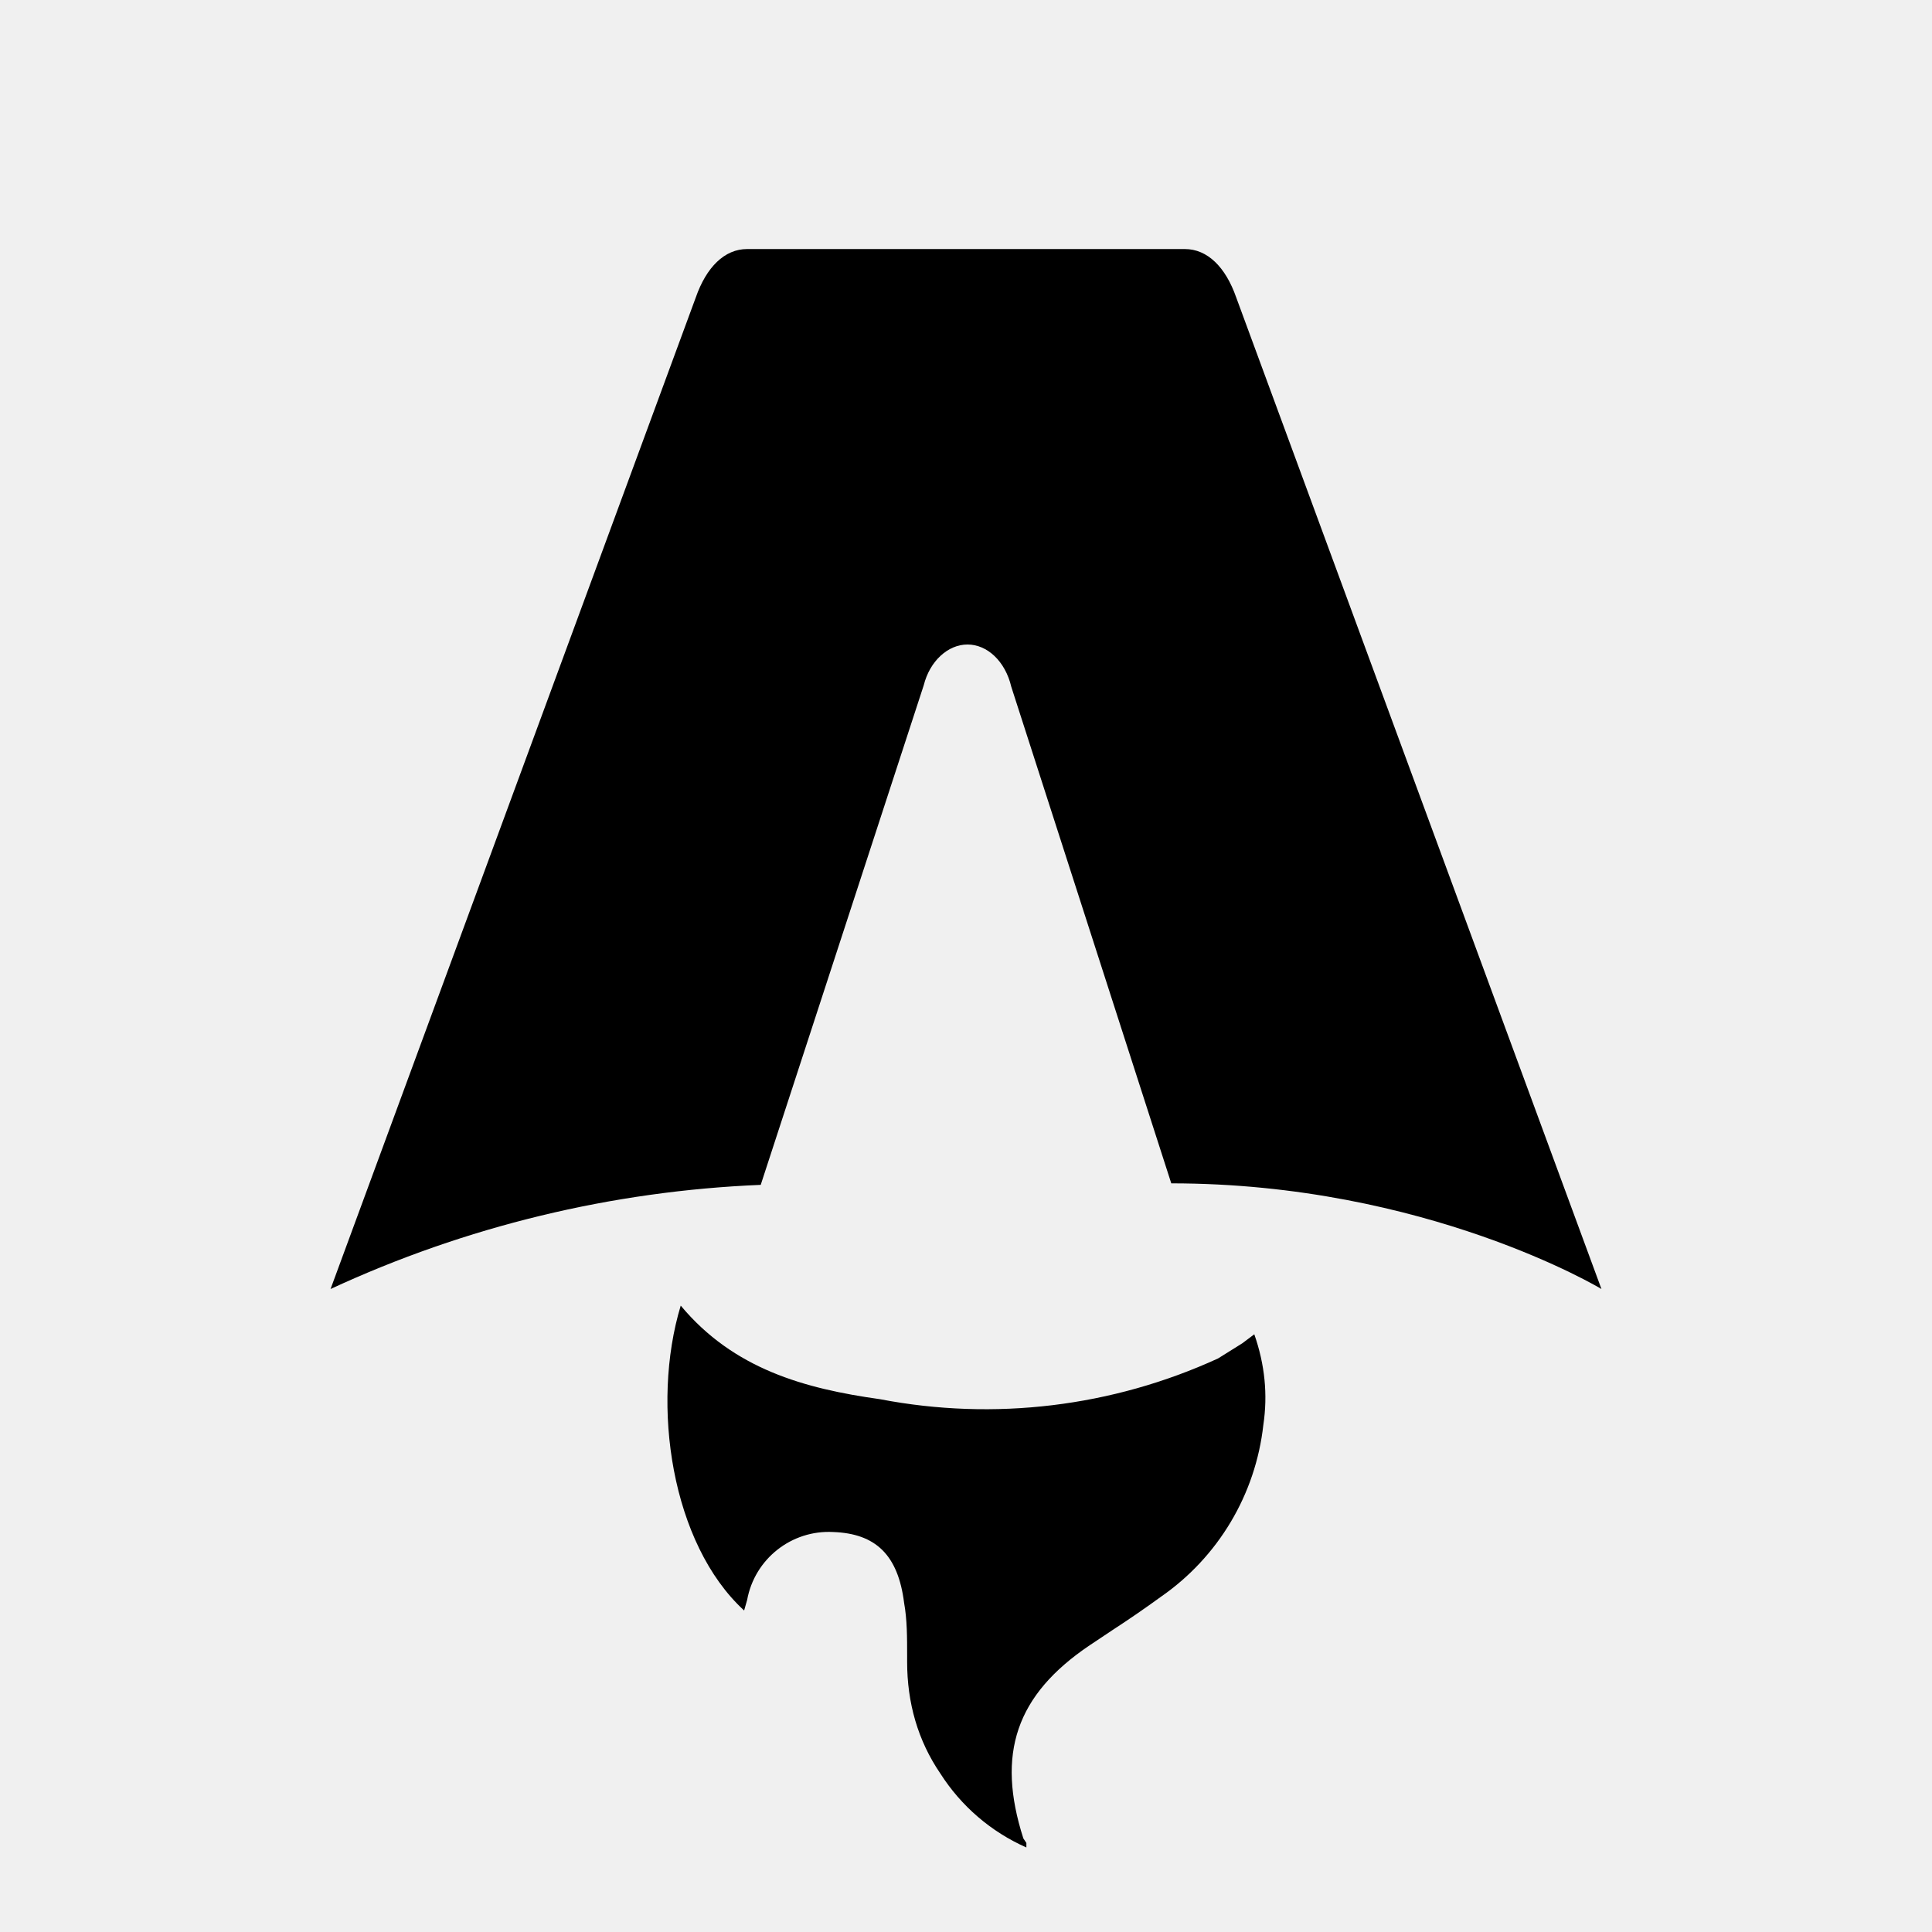
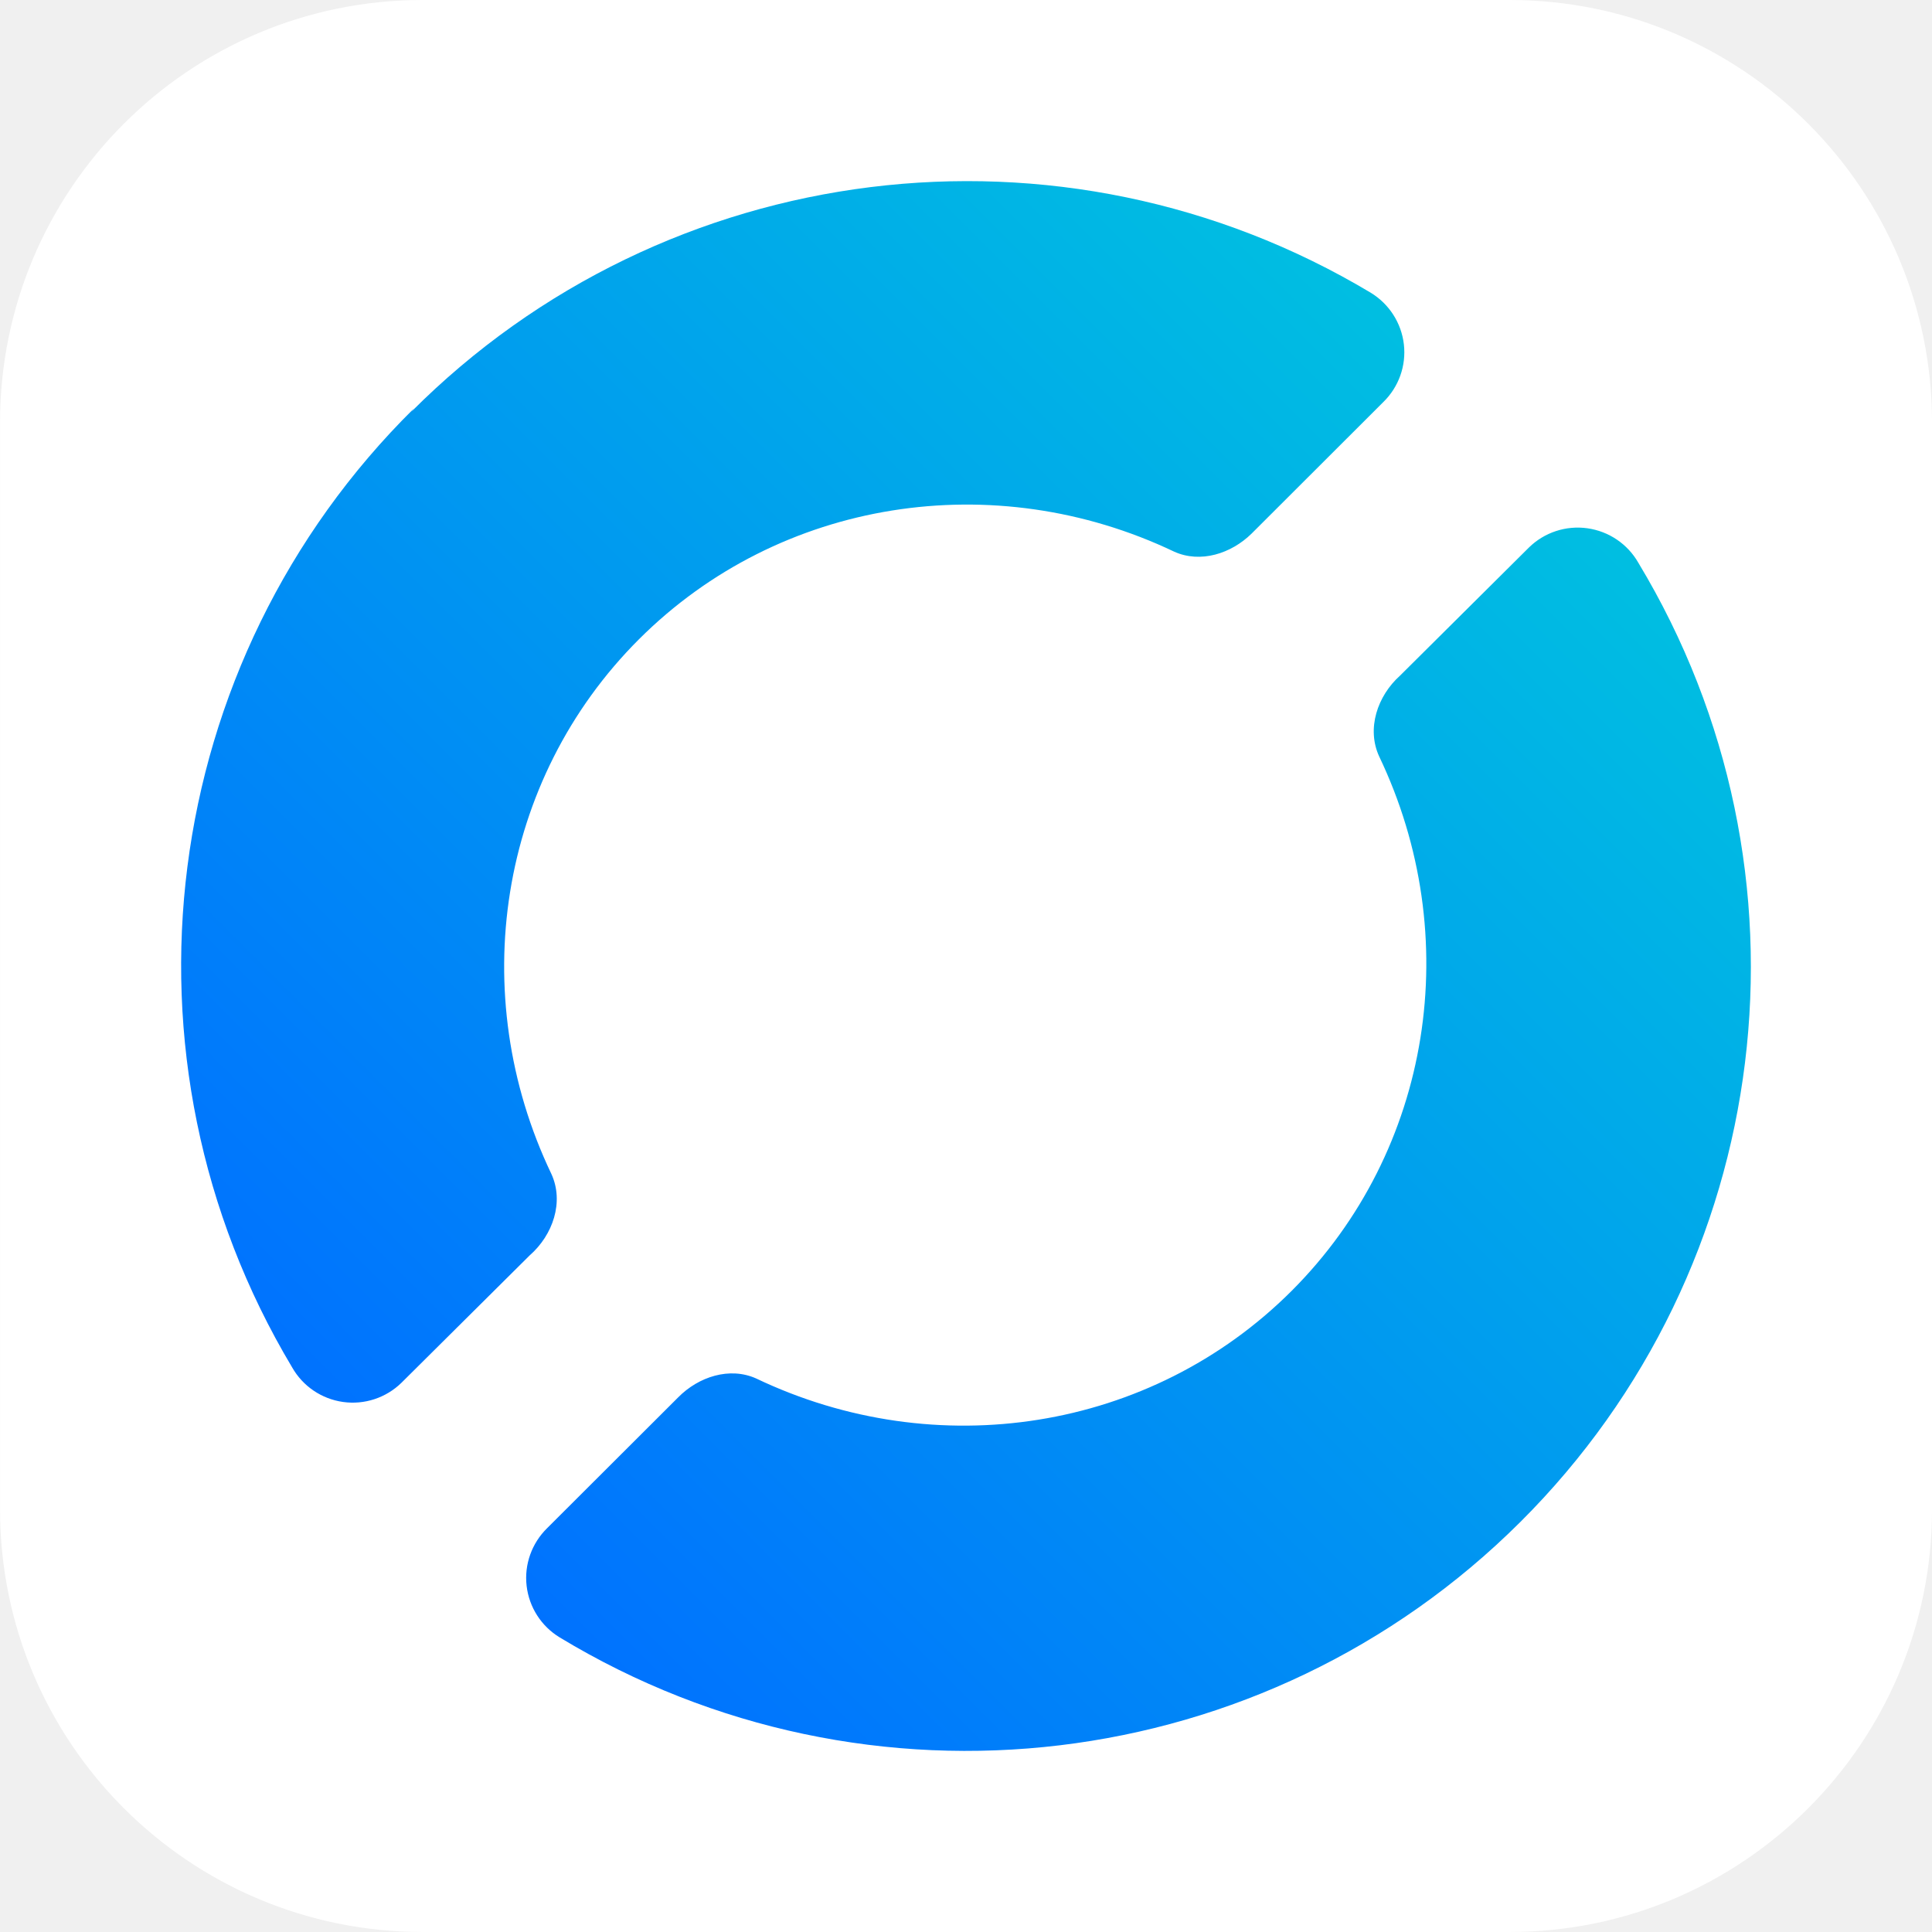
- <svg xmlns="http://www.w3.org/2000/svg" fill="none" viewBox="0 0 128 128">
-   <path d="M50.4 78.5a75.1 75.1 0 0 0-28.5 6.9l24.2-65.7c.7-2 1.9-3.2 3.4-3.2h29c1.5 0 2.7 1.2 3.4 3.2l24.2 65.7s-11.6-7-28.5-7L67 45.5c-.4-1.7-1.6-2.8-2.9-2.8-1.3 0-2.5 1.1-2.9 2.7L50.4 78.5Zm-1.1 28.2Zm-4.2-20.2c-2 6.6-.6 15.8 4.2 20.2a17.5 17.5 0 0 1 .2-.7 5.5 5.5 0 0 1 5.7-4.5c2.8.1 4.3 1.5 4.7 4.7.2 1.1.2 2.3.2 3.5v.4c0 2.7.7 5.2 2.2 7.4a13 13 0 0 0 5.7 4.9v-.3l-.2-.3c-1.8-5.6-.5-9.5 4.4-12.8l1.5-1a73 73 0 0 0 3.2-2.2 16 16 0 0 0 6.8-11.4c.3-2 .1-4-.6-6l-.8.6-1.6 1a37 37 0 0 1-22.4 2.7c-5-.7-9.7-2-13.2-6.2Z" />
-   <style>
-         path { fill: #000; }
-         @media (prefers-color-scheme: dark) {
-             path { fill: #FFF; }
-         }
-     </style>
+ <svg xmlns="http://www.w3.org/2000/svg" xmlns:xlink="http://www.w3.org/1999/xlink" width="128mm" height="128mm" viewBox="0 0 128 128" version="1.1" id="svg1">
+   <defs id="defs1">
+     <linearGradient xlink:href="#a" id="linearGradient342" gradientUnits="userSpaceOnUse" gradientTransform="matrix(26.00048,0,0,25.99936,17.98453,891.7487)" x1="0.148" y1="0.851" x2="0.845" y2="0.154" />
+     <linearGradient id="a" x1="0.148" x2="0.845" y1="0.851" y2="0.154" gradientTransform="matrix(26.301,0,0,26.331,90.67354,911.7572)" gradientUnits="userSpaceOnUse">
+       <stop offset="0" stop-color="#004ba6" id="stop4" style="stop-color:#0071ff;stop-opacity:1;" />
+       <stop offset="1" stop-color="#00bfe1" id="stop6" style="stop-color:#00bfe1;stop-opacity:1;" />
+     </linearGradient>
+   </defs>
+   <g id="layer1">
+     <g id="g340" transform="matrix(4,0,0,4,-51.50041,-3534.282)" style="isolation:isolate">
+       <g id="g369" transform="translate(-2.109404,-5.177626)">
+         <rect style="fill:#ffffff;fill-opacity:1;stroke:none;stroke-width:1;stroke-dasharray:none;stroke-opacity:1;paint-order:fill markers stroke" id="rect336" width="32" height="32" x="14.985" y="888.748" rx="7" ry="7" />
+         <path fill="url(#a)" d="m 40.309,897.816 -2.135,2.122 c -0.376,0.337 -0.557,0.879 -0.347,1.337 1.423,2.976 0.883,6.524 -1.451,8.856 -2.335,2.331 -5.887,2.871 -8.867,1.449 -0.439,-0.197 -0.954,-0.03 -1.292,0.313 l -2.17,2.166 c -0.255,0.25 -0.381,0.602 -0.34,0.956 0.041,0.354 0.243,0.669 0.548,0.854 5.113,3.095 11.679,2.306 15.911,-1.912 4.232,-4.216 5.039,-10.773 1.955,-15.887 -0.177,-0.311 -0.489,-0.522 -0.844,-0.572 -0.355,-0.05 -0.713,0.068 -0.968,0.318 z M 21.843,895.511 c -4.253,4.2 -5.086,10.758 -2.02,15.885 0.177,0.312 0.488,0.523 0.843,0.573 0.355,0.05 0.713,-0.068 0.969,-0.319 l 2.123,-2.109 c 0.385,-0.337 0.572,-0.885 0.359,-1.349 -1.423,-2.976 -0.884,-6.524 1.451,-8.856 2.334,-2.331 5.887,-2.871 8.866,-1.45 0.434,0.195 0.942,0.033 1.281,-0.3 l 2.182,-2.179 c 0.255,-0.249 0.381,-0.601 0.34,-0.956 -0.041,-0.353 -0.243,-0.668 -0.548,-0.854 -5.122,-3.068 -11.678,-2.255 -15.893,1.972 z" id="path338" style="fill:url(#linearGradient342);stroke-width:0.988" />
+       </g>
+     </g>
+   </g>
</svg>
